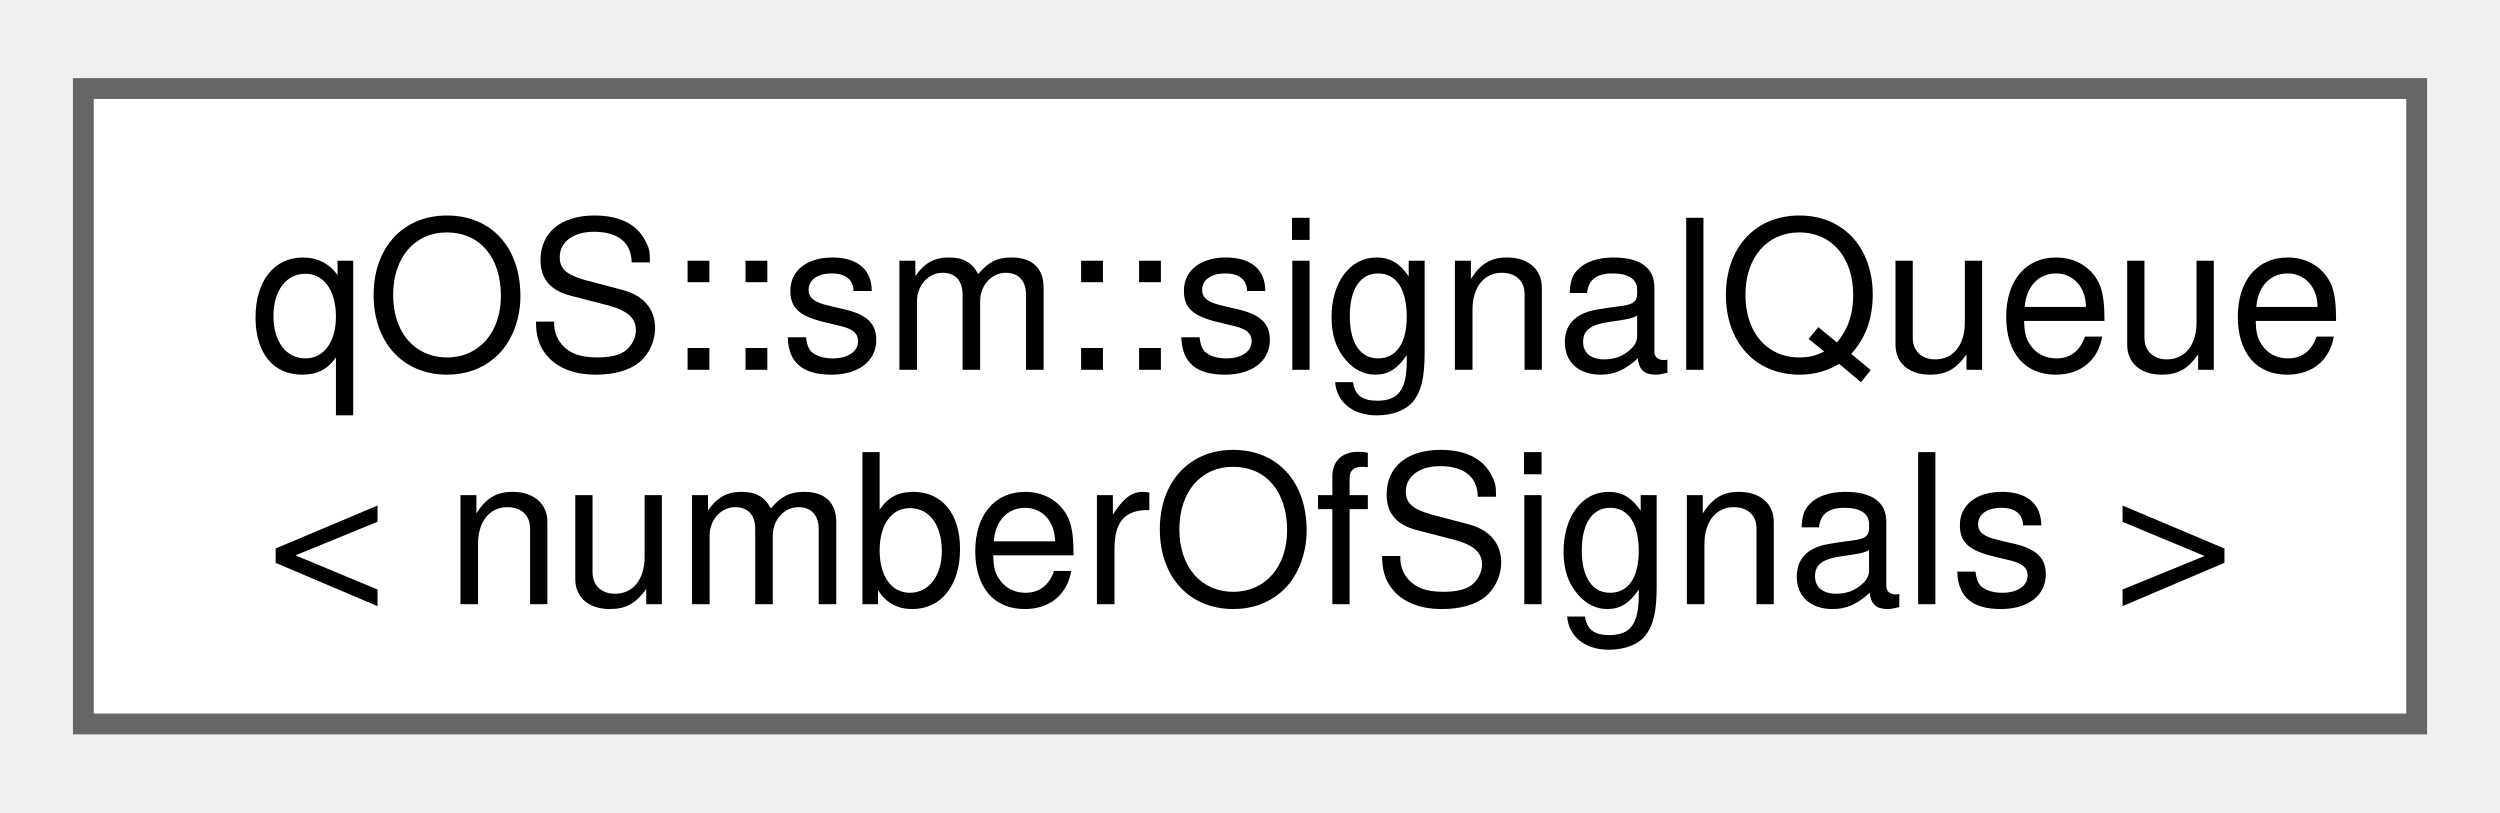
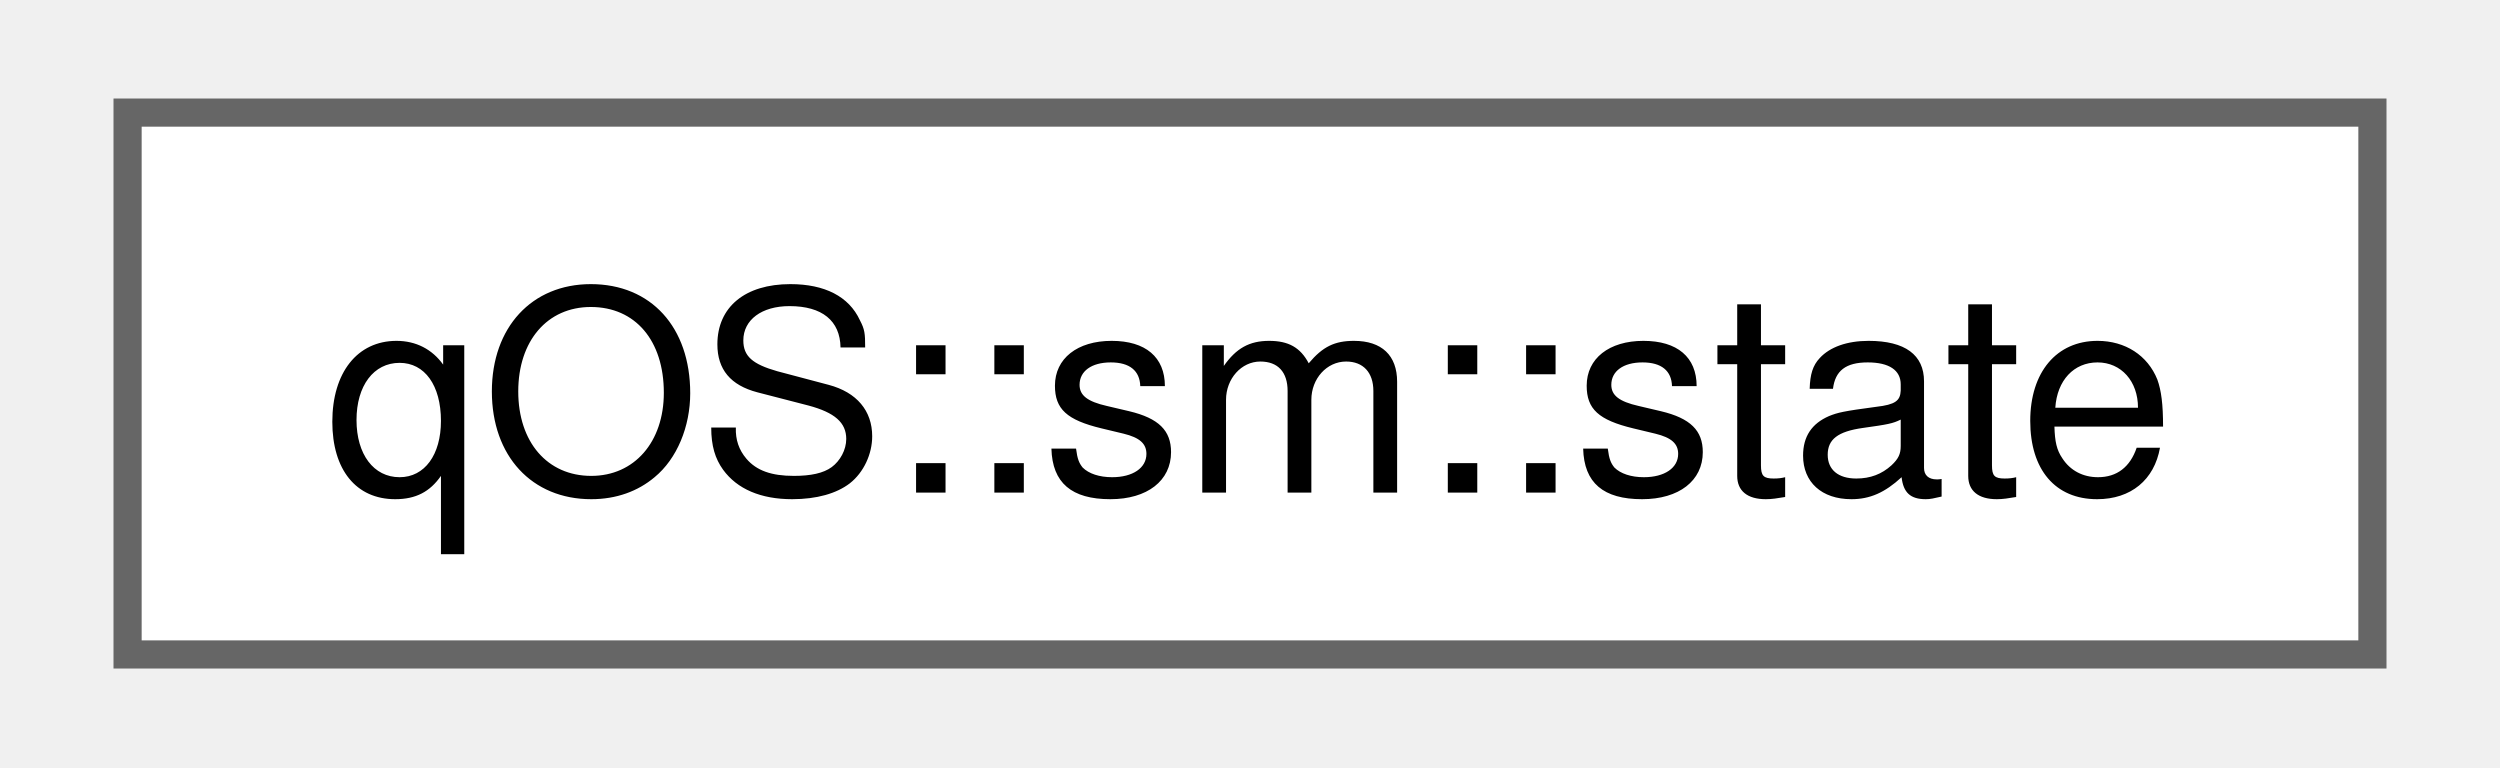
- <svg xmlns="http://www.w3.org/2000/svg" xmlns:xlink="http://www.w3.org/1999/xlink" width="120pt" height="39pt" viewBox="0.00 0.00 120.00 38.50">
-   <g id="graph0" class="graph" transform="scale(1 1) rotate(0) translate(4 34.5)">
+ <svg xmlns="http://www.w3.org/2000/svg" xmlns:xlink="http://www.w3.org/1999/xlink" width="88pt" height="27pt" viewBox="0.00 0.00 87.75 27.25">
+   <g id="graph0" class="graph" transform="scale(1 1) rotate(0) translate(4 23.25)">
    <g id="Node000000" class="node">
      <g id="a_Node000000">
-         <a xlink:href="structq_o_s_1_1sm_1_1signal_queue.html" target="_top" xlink:title="The type of a FSM signal-queue.">
-           <polygon fill="white" stroke="#666666" points="112,-30.5 0,-30.5 0,0 112,0 112,-30.5" />
-           <text text-anchor="start" x="8" y="-17" font-family="Helvetica,sans-Serif" font-size="10.00">qOS::sm::signalQueue</text>
-           <text text-anchor="middle" x="56" y="-5.75" font-family="Helvetica,sans-Serif" font-size="10.00">&lt; numberOfSignals &gt;</text>
+         <a xlink:href="classq_o_s_1_1sm_1_1state.html" target="_top" xlink:title="A state object.">
+           <polygon fill="white" stroke="#666666" points="79.75,-19.25 0,-19.25 0,0 79.75,0 79.75,-19.25" />
+           <text text-anchor="middle" x="39.88" y="-5.75" font-family="Helvetica,sans-Serif" font-size="10.00">qOS::sm::state</text>
        </a>
      </g>
    </g>
  </g>
</svg>
